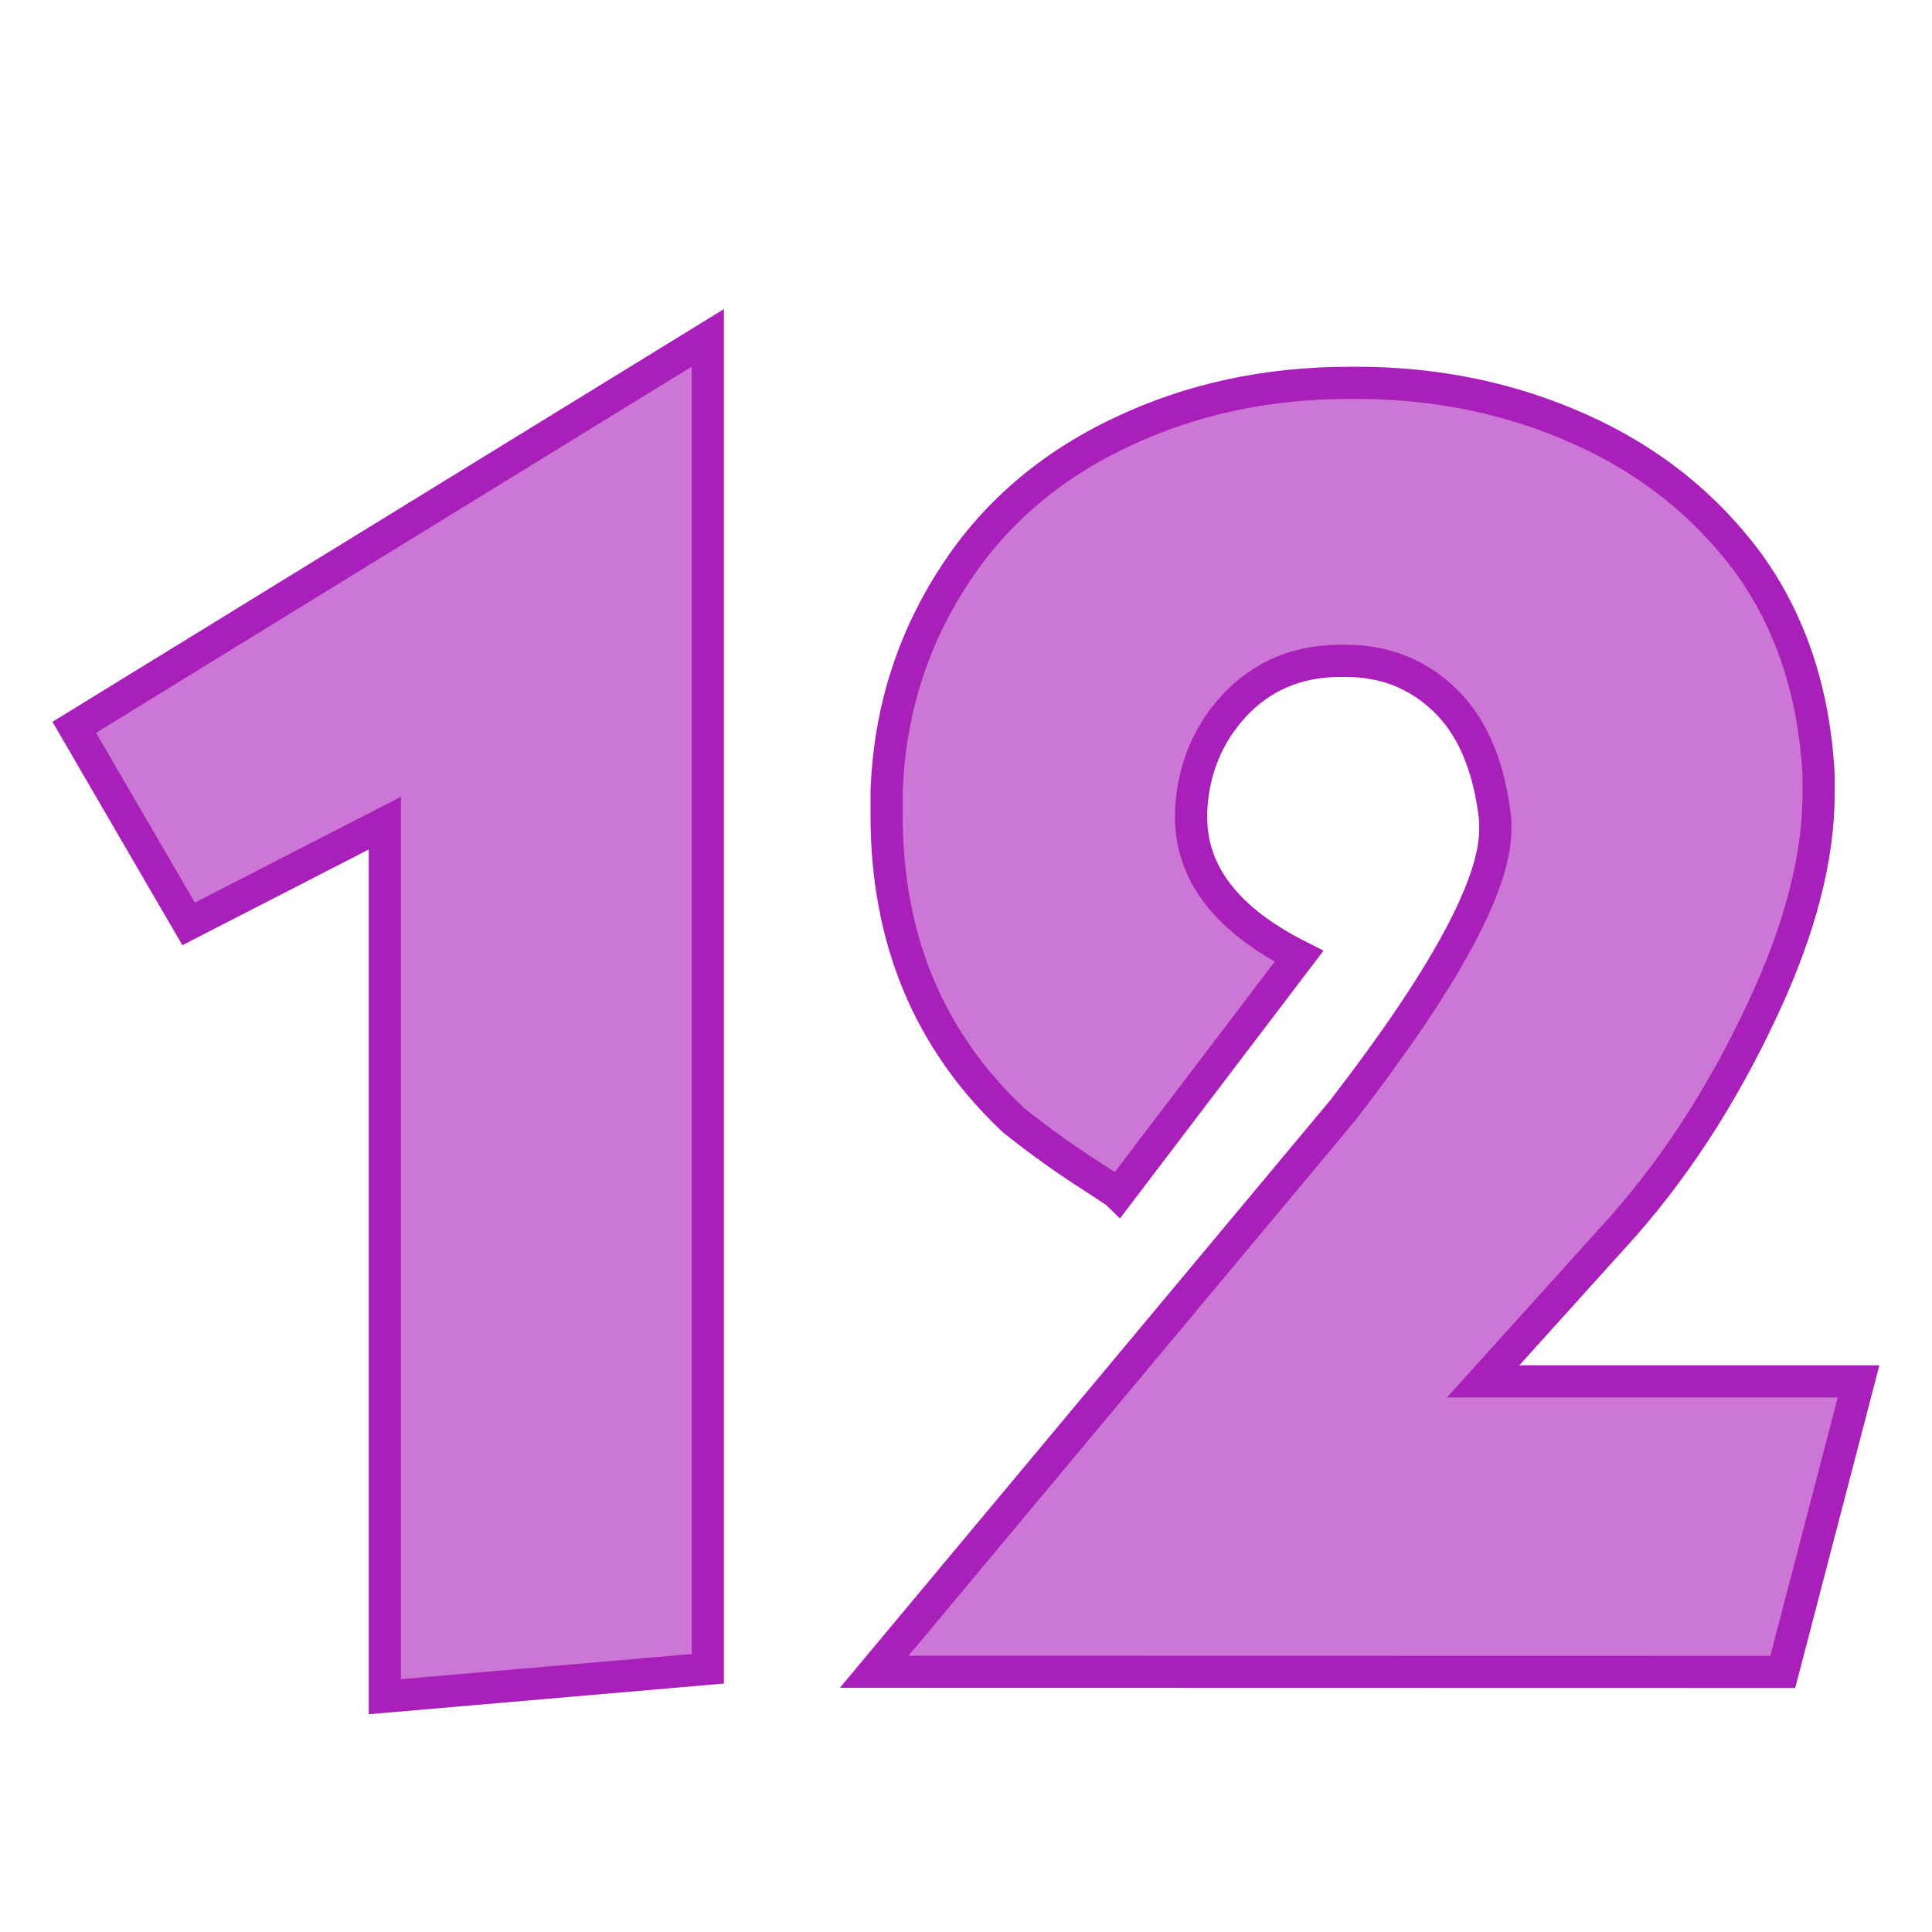
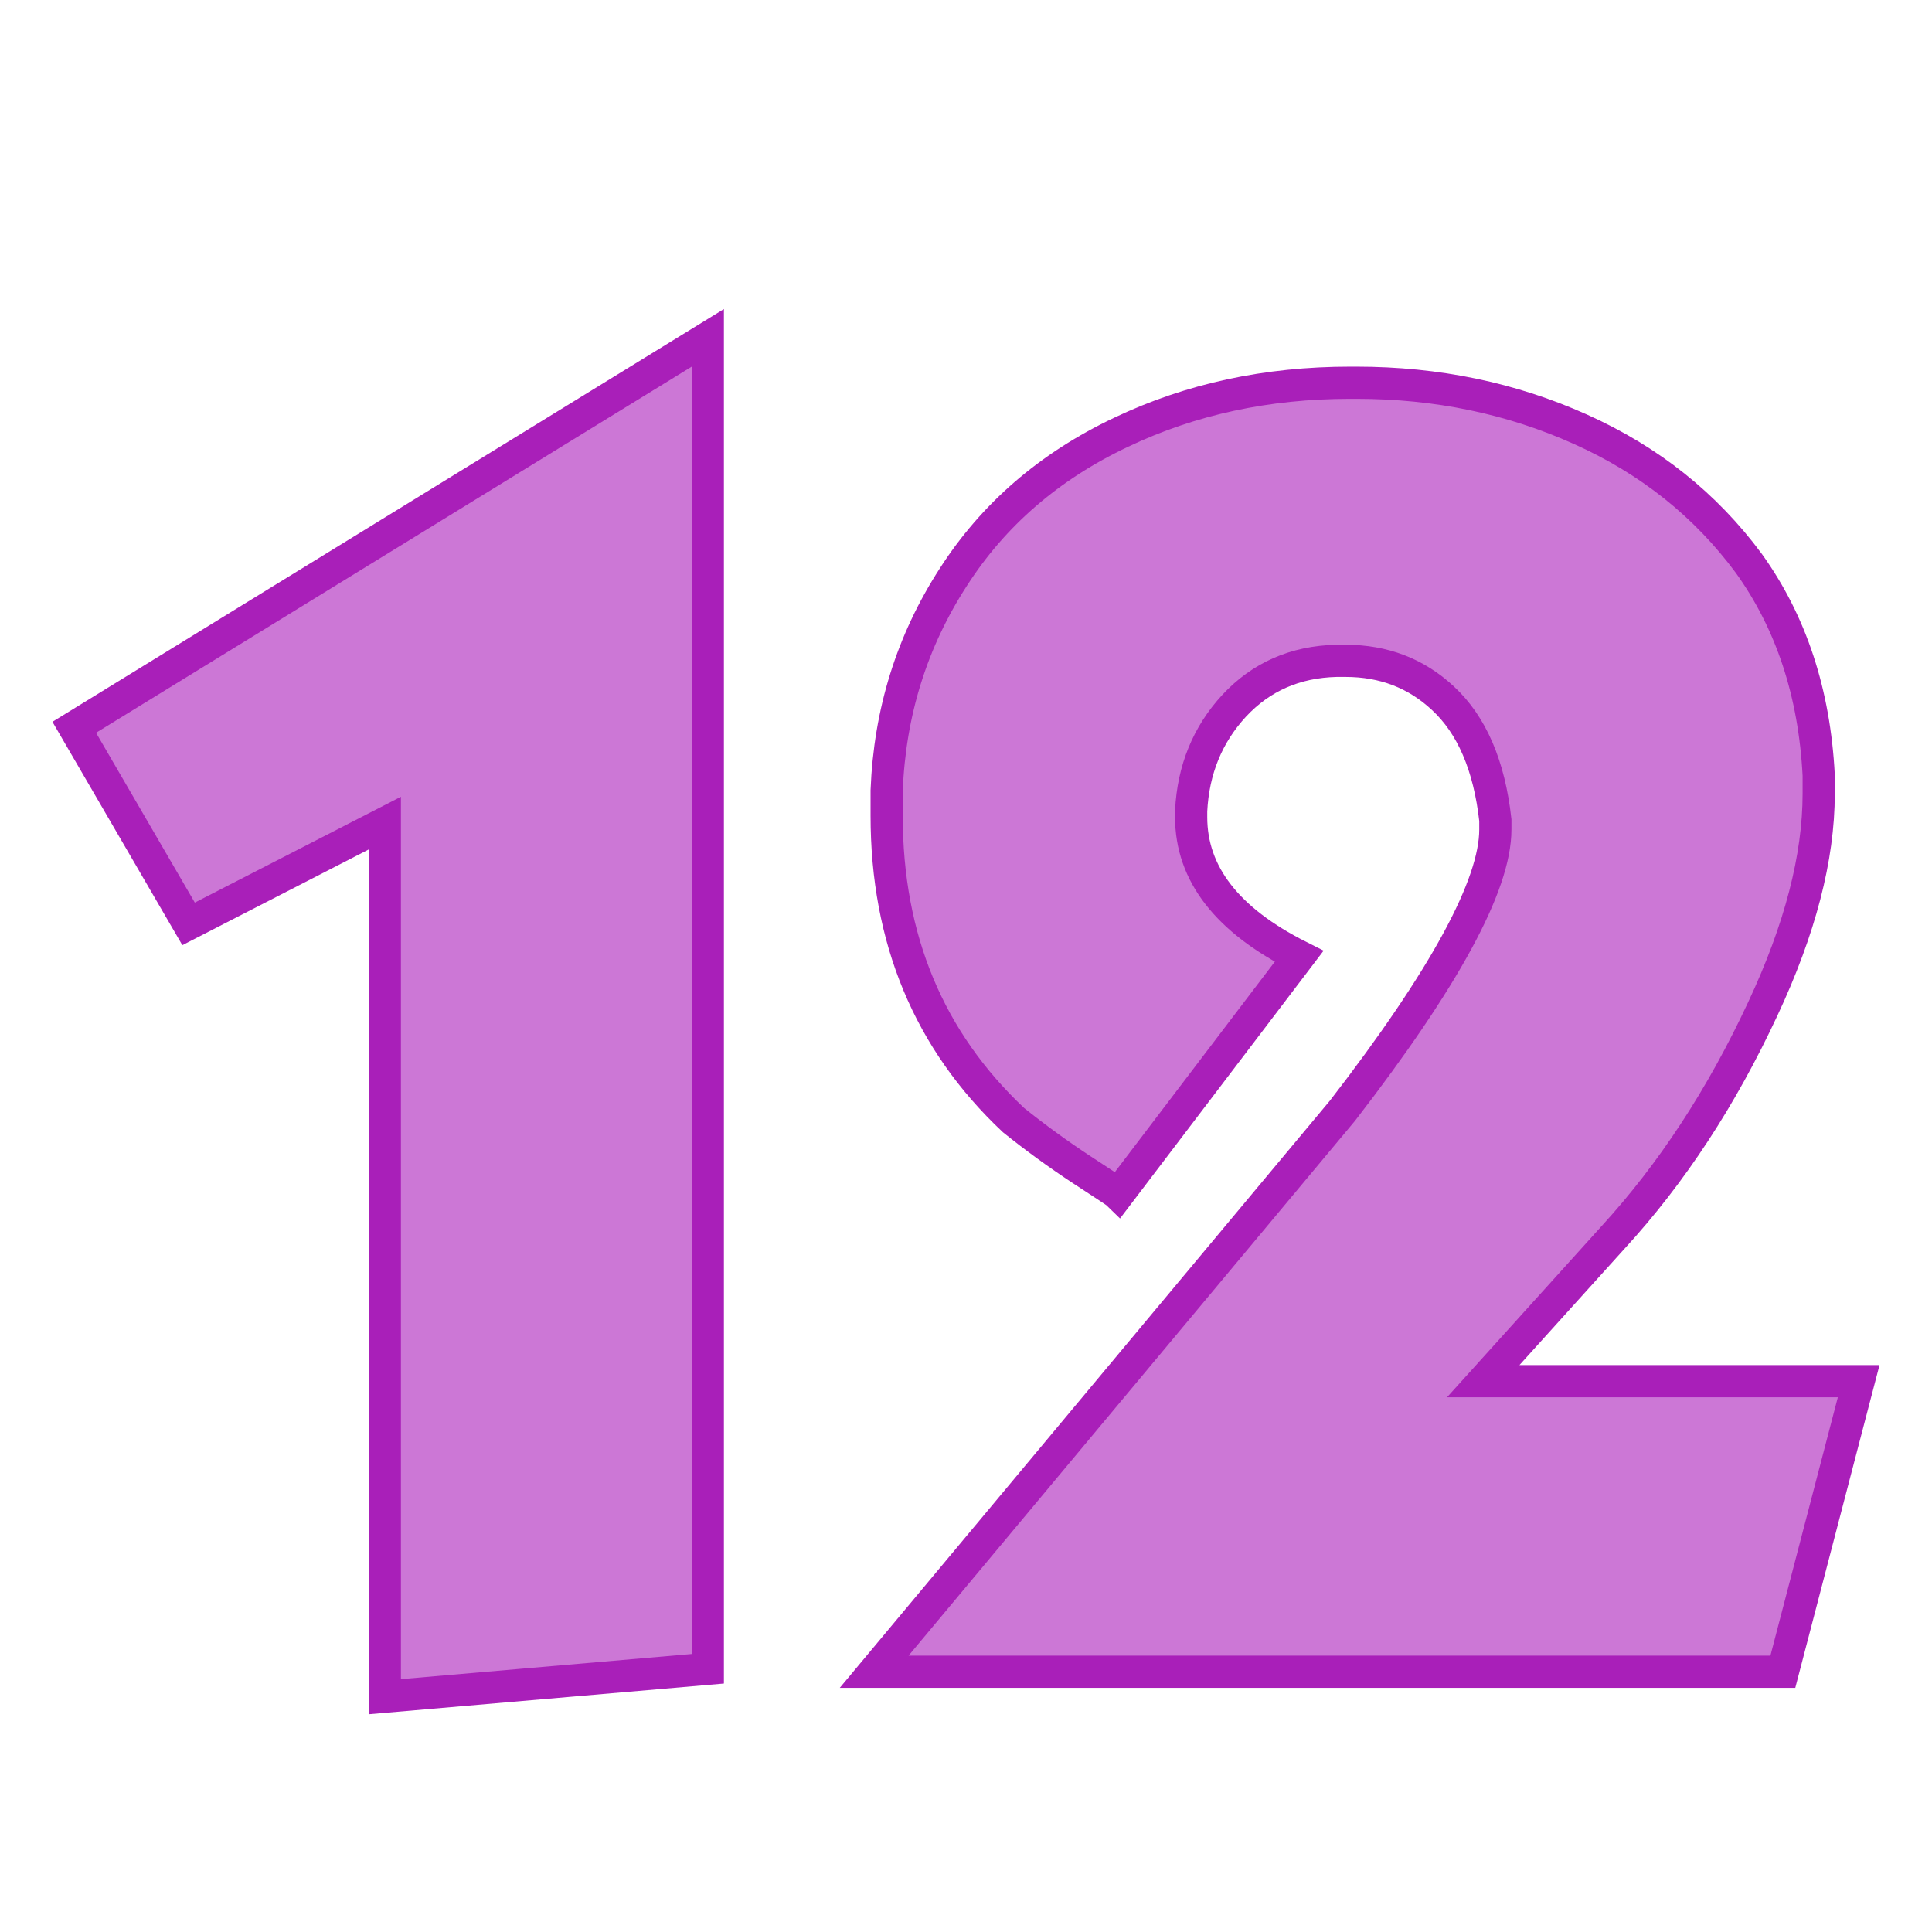
<svg xmlns="http://www.w3.org/2000/svg" width="120" height="120" viewBox="0 0 31.75 31.75" version="1.1" id="svg8">
-   <defs id="defs2" />
-   <g id="layer1" transform="translate(0,-265.25)">
-     <g aria-label="a" style="font-style:normal;font-variant:normal;font-weight:normal;font-stretch:normal;font-size:25.4px;line-height:1.25;font-family:Kabel;-inkscape-font-specification:Kabel;letter-spacing:0px;word-spacing:0px;fill:#e77936;fill-opacity:1;stroke:#b95c1f;stroke-width:0.529;stroke-miterlimit:4;stroke-dasharray:none;stroke-opacity:1" id="text817" transform="translate(1.705323,-3.678613)">
-       <g aria-label="bcdefghijklmnopqrstuvwxyz  ABCDEFGHIJKLMNOPQRSTUVWXYZ" style="font-style:normal;font-variant:normal;font-weight:normal;font-stretch:normal;font-size:25.4px;line-height:1.25;font-family:Kabel;-inkscape-font-specification:Kabel;letter-spacing:0px;word-spacing:0px;fill:#e77936;fill-opacity:1;stroke:#b95c1f;stroke-width:0.529;stroke-miterlimit:4;stroke-dasharray:none;stroke-opacity:1" id="text1005">
-         <path d="m 1.394,284.112 -1.879,-3.231 10.412,-6.4 v 21.872 l -5.308,0.459 v -14.356 z" style="font-style:normal;font-variant:normal;font-weight:normal;font-stretch:normal;font-size:25.4px;line-height:1.25;font-family:Kabel;-inkscape-font-specification:Kabel;letter-spacing:0px;word-spacing:0px;fill:#cc77d6;fill-opacity:1;stroke:#a91fb9;stroke-width:0.529;stroke-miterlimit:4;stroke-dasharray:none;stroke-opacity:1" id="path4860" />
-         <path d="m 12.661,296.402 7.696,-9.221 q 2.511,-3.249 2.511,-4.62 0,-0.081 0,-0.155 -0.149,-1.346 -0.862,-2.003 -0.657,-0.614 -1.6,-0.614 -0.074,0 -0.149,0 -1.017,0.025 -1.681,0.738 -0.657,0.713 -0.707,1.73 0,0.05 0,0.099 0,1.395 1.774,2.288 l -2.97,3.907 q -0.025,-0.025 -0.608,-0.403 -0.583,-0.384 -1.116,-0.812 -2.084,-1.96 -2.084,-5.004 0,-0.205 0,-0.409 0.074,-1.929 1.091,-3.504 0.992,-1.55 2.766,-2.387 1.705,-0.812 3.758,-0.812 0.056,0 0.105,0 1.978,0 3.677,0.763 1.705,0.763 2.772,2.208 1.042,1.451 1.147,3.479 0,0.155 0,0.304 0,1.575 -0.918,3.535 -1.017,2.183 -2.462,3.758 l -2.133,2.363 h 6.17 l -1.246,4.775 z" style="font-style:normal;font-variant:normal;font-weight:normal;font-stretch:normal;font-size:25.4px;line-height:1.25;font-family:Kabel;-inkscape-font-specification:Kabel;letter-spacing:0px;word-spacing:0px;fill:#cc77d6;fill-opacity:1;stroke:#a91fb9;stroke-width:0.529;stroke-miterlimit:4;stroke-dasharray:none;stroke-opacity:1" id="path4862" />
+   <g id="layer1" transform="translate(0 -265.25)">
+     <g aria-label="a" style="font-style:normal;font-variant:normal;font-weight:400;font-stretch:normal;font-size:25.4px;line-height:1.25;font-family:Kabel;-inkscape-font-specification:Kabel;letter-spacing:0;word-spacing:0;fill:#e77936;fill-opacity:1;stroke:#b95c1f;stroke-width:.529;stroke-miterlimit:4;stroke-dasharray:none;stroke-opacity:1" id="text817" transform="translate(1.705 -3.679)">
+       <g aria-label="bcdefghijklmnopqrstuvwxyz ABCDEFGHIJKLMNOPQRSTUVWXYZ" style="font-style:normal;font-variant:normal;font-weight:400;font-stretch:normal;font-size:25.4px;line-height:1.25;font-family:Kabel;-inkscape-font-specification:Kabel;letter-spacing:0;word-spacing:0;fill:#e77936;fill-opacity:1;stroke:#b95c1f;stroke-width:.529;stroke-miterlimit:4;stroke-dasharray:none;stroke-opacity:1" id="text1005">
+         <path d="m1.394 284.112-1.879-3.231 10.412-6.4v21.872l-5.308.459v-14.356z" style="font-style:normal;font-variant:normal;font-weight:400;font-stretch:normal;font-size:25.4px;line-height:1.25;font-family:Kabel;-inkscape-font-specification:Kabel;letter-spacing:0;word-spacing:0;fill:#cc77d6;fill-opacity:1;stroke:#a91fb9;stroke-width:.529;stroke-miterlimit:4;stroke-dasharray:none;stroke-opacity:1" id="path4860" />
+         <path d="m12.661 296.402 7.696-9.22q2.512-3.25 2.512-4.62v-.156q-.15-1.345-.862-2.003-.658-.614-1.6-.614h-.15q-1.016.025-1.68.738-.657.713-.707 1.73v.1q0 1.395 1.774 2.288l-2.97 3.907q-.025-.025-.608-.404-.583-.384-1.116-.812-2.084-1.96-2.084-5.004v-.41q.075-1.928 1.092-3.503.992-1.55 2.765-2.388 1.706-.812 3.758-.812h.106q1.978 0 3.677.763 1.705.763 2.772 2.207 1.042 1.451 1.147 3.48v.303q0 1.575-.918 3.535-1.017 2.183-2.462 3.758l-2.133 2.362h6.17l-1.246 4.775z" style="font-style:normal;font-variant:normal;font-weight:400;font-stretch:normal;font-size:25.4px;line-height:1.25;font-family:Kabel;-inkscape-font-specification:Kabel;letter-spacing:0;word-spacing:0;fill:#cc77d6;fill-opacity:1;stroke:#a91fb9;stroke-width:.529;stroke-miterlimit:4;stroke-dasharray:none;stroke-opacity:1" id="path4862" />
      </g>
    </g>
  </g>
</svg>
